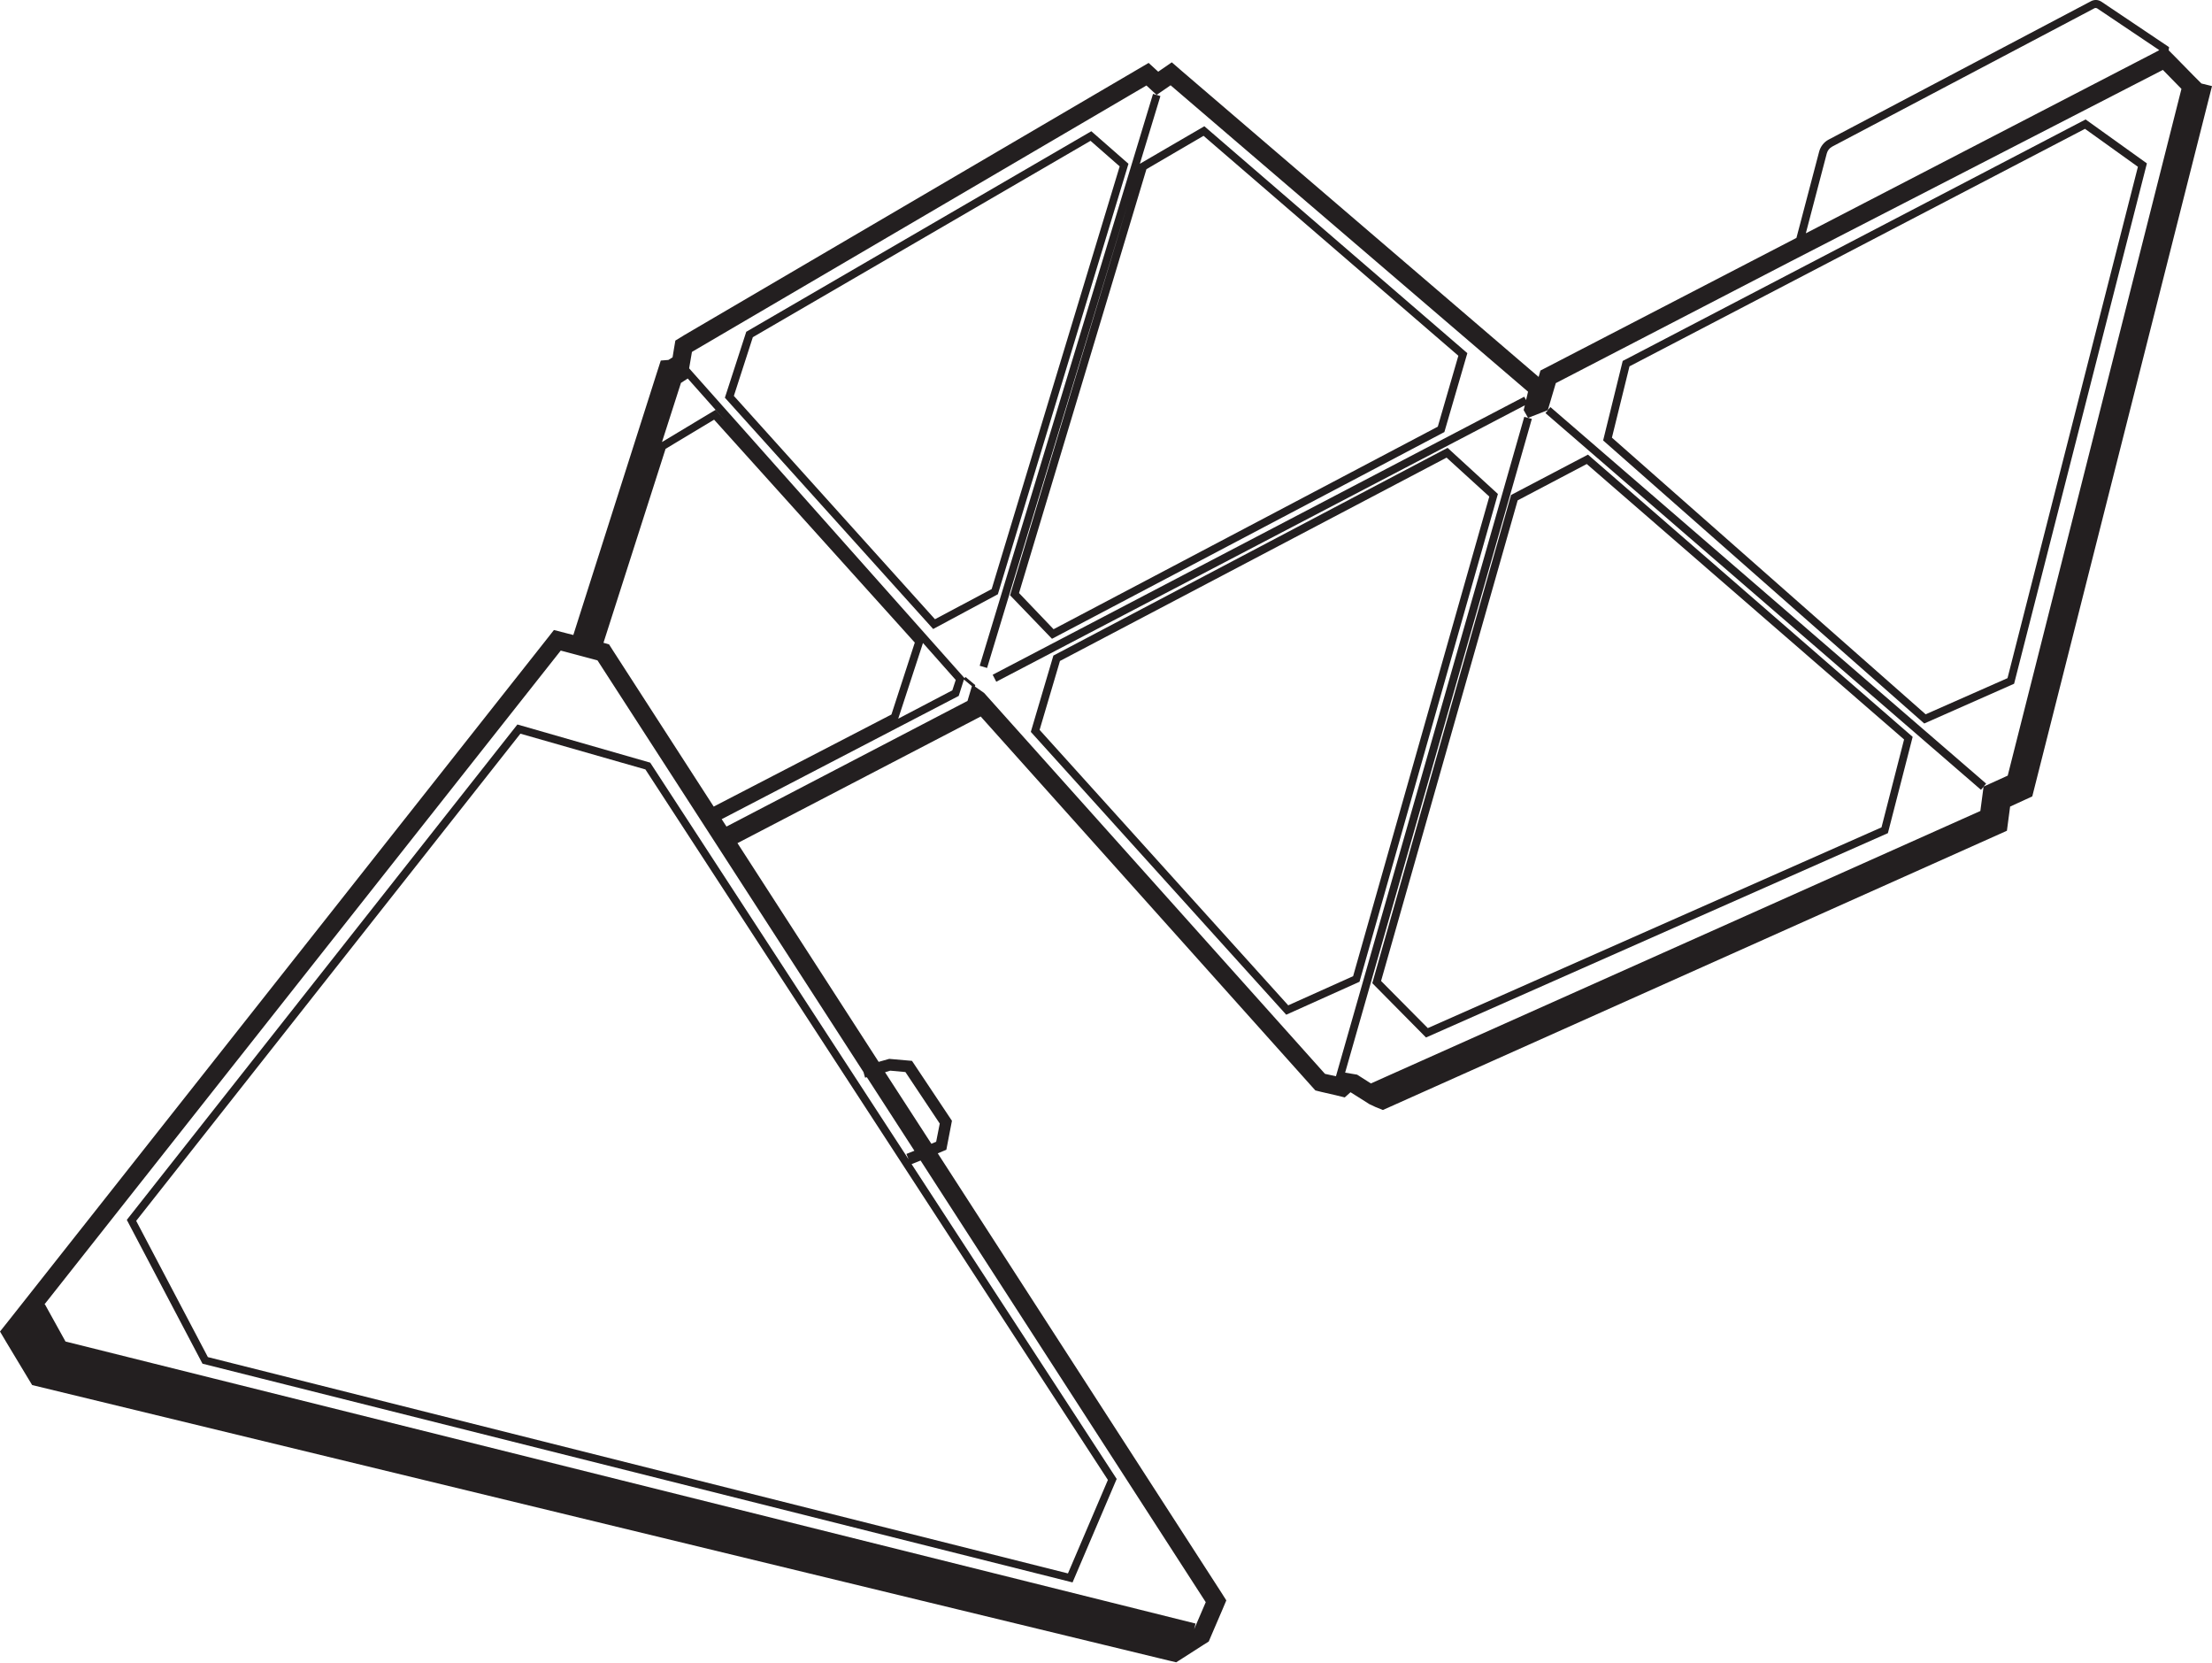
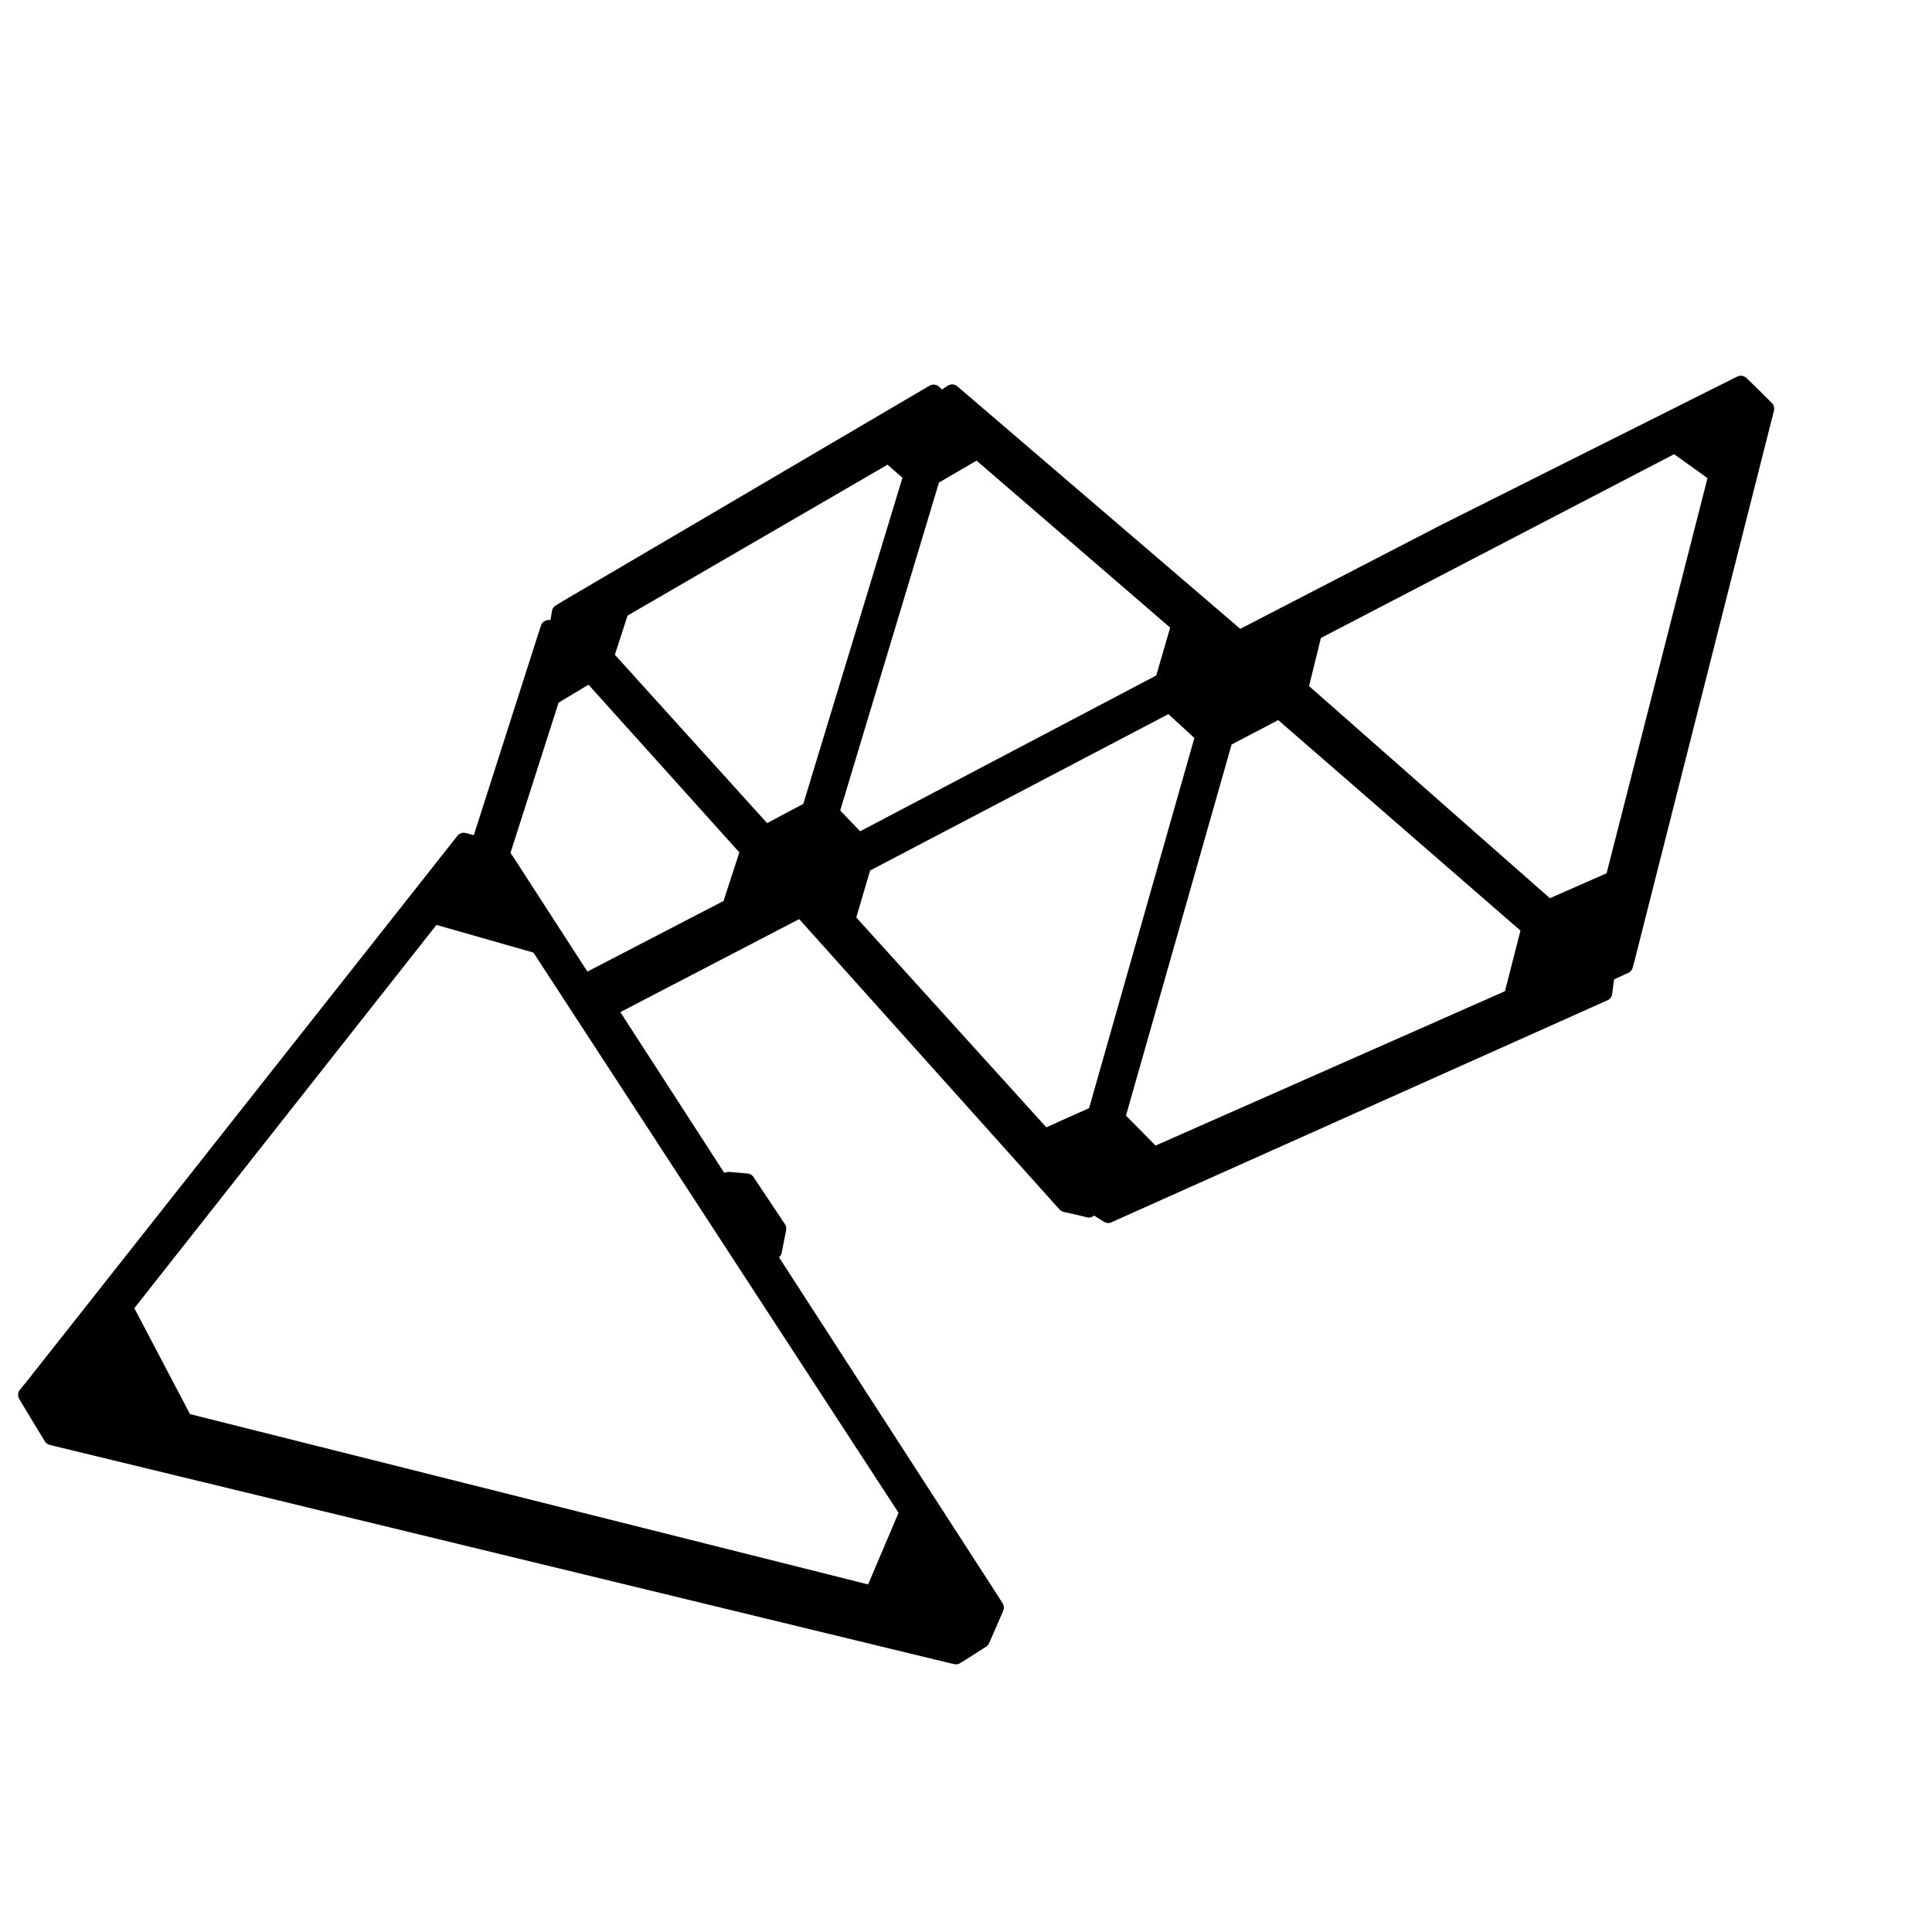
- <svg xmlns="http://www.w3.org/2000/svg" version="1.1" id="Layer_1" x="0px" y="0px" viewBox="0 0 1107.7 832.2" style="enable-background:new 0 0 1107.7 832.2;" xml:space="preserve">
+ <svg xmlns="http://www.w3.org/2000/svg" version="1.1" id="Layer_1" x="0px" y="0px" viewBox="0 0 960 960" style="enable-background:new 0 0 960 960;" xml:space="preserve">
  <style type="text/css">
- 	.st0{fill:#231F20;}
+ 	.st0{stroke:#000000;stroke-width:8;stroke-linejoin:round;}
</style>
-   <g>
-     <path class="st0" d="M565.1,82l-18.6-16.3L373.7,166.1l-10.7,33l104.3,115.8l32.4-17.4L565.1,82z M468.2,310L367.5,198.2l9.5-29.4   l169.1-98.3l14.6,12.8l-64.1,211.6L468.2,310z" />
-     <path class="st0" d="M527.5,328.2l-11.3,38.2L644.1,508l36.7-16.5l69.3-244.2l-25.2-23.1L527.5,328.2z M677.6,488.7l-32.5,14.6   L520.6,365.4l10.2-34.5l193.6-101.8l21.4,19.5L677.6,488.7z" />
-     <path class="st0" d="M756.7,247.8l-69.5,244.4l26.9,27.2l231.3-102.3l12.4-48.2L795.2,227.6L756.7,247.8z M942.2,414.2L715,514.7   l-23.4-23.6L760,250.5l34.6-18.2l158.9,137.9L942.2,414.2z" />
-     <path class="st0" d="M812.6,180.7l-9.8,39.8l160.8,141.7l45-19.9l66.5-260.5l-30.7-22L812.6,180.7z M1005.3,339.5l-41,18.1   L807.2,219.1l8.8-35.7l228.1-118.9l26.5,19L1005.3,339.5z" />
+   <g id="me.nanoleaf_x2F_nanoleaf_x5F_aurora">
+     <path id="Shape" class="st0" d="M871.7,197.2c-2.2-2.2-4.4-4.3-6.7-6.5c-49,24.6-98.1,49.1-147.1,73.7l-97.2,50.3l-2.7,1.4   l-0.7,2.5L477.3,198.6l-4.2-3.6l-4.6,3.1l-0.8,0.5l-3.8-3.5l-4.6,2.7L281.6,302.2l-0.6,0.4l-2.8,1.7l-0.5,3.2l-0.5,3.4l-1.6,1   l-3,0.2l-1.5,4.6l-33,103.1L235,419l-4.6-1.2l-2.9,3.7L16.1,689.3l-3.1,3.8l2.5,4.2l8.6,14.2l1.6,2.6l2.9,0.7L472,822.3l3,0.7   l2.6-1.6l8.3-5.3l1.9-1.2l0.9-2l4.6-10.6l1.5-3.5l-2-3.2L381.2,623l3.3-1.3l2.2-11.2l-15.6-23.4l-8.9-0.8l-4.1,1.1l-55.6-86   l94.2-49l1.3-0.7L528,596.7l1.5,1.6l2.2,0.5l5.8,1.3l3.5,0.9l2.3-2l4.2,2.7l3.2,2l3.5-1.6l239.3-107.1l3.6-1.6l0.5-3.9l0.8-5.6   l5.9-2.7l3.1-1.4l0.9-3.3l68.3-269.5l1-3.9l-2.9-2.9L871.7,197.2z M362.1,591l6.2,0.5l13.7,20.3l-1.4,7.3l-2,0.8L360,591.5   L362.1,591z M451,751.3L433.7,792L91.7,706.1L62,649.6L215.4,455l52.2,14.9L451,751.3z M362.8,450.5L290.5,488l-39.4-60.9l-0.9-1.3   l-1.3-0.3l25.3-79l19-11.4l78.7,87.5L362.8,450.5z M380.3,414L301,326.3l7.5-23.1l133-77.2l11.5,10.1l-50.5,166.1L380.3,414z    M463.2,237.1l22.5-13.1L586,310.5l-8.1,27.9L426.6,418L413,403.8L463.2,237.1z M544.5,553.5L518.9,565L421,456.9l8-27.1L581.2,350   l16.8,15.4L544.5,553.5z M751.2,495.4L573.3,574L555,555.5l53.6-188.3l27.1-14.2L760,461L751.2,495.4z M801.7,436.8L769.4,451   L646,342.3l6.9-28L832.2,221l20.8,14.9L801.7,436.8z" />
  </g>
-   <path class="st0" d="M1088.8,28l-2.8-2.8l0.2-1.6l-33.8-22.7c-1.6-1.1-3.6-1.2-5.3-0.3L915.7,69.9c-2.3,1.2-4,3.4-4.7,5.9  l-11.4,43.3l-124.7,64.6l-3.5,1.8l-0.9,3.2L592.1,35.8l-5.3-4.6l-5.8,4l-1,0.7l-4.8-4.4l-5.8,3.4L342.6,167.8l-0.8,0.5l-3.6,2.2  l-0.7,4.1l-0.7,4.3l-2.1,1.3l-3.8,0.3l-1.9,5.9l-41.9,131.5l-3.9-1l-5.8-1.5l-3.7,4.7L3.9,661.7L0,666.6l3.2,5.4l10.9,18.1l2,3.3  l3.7,0.9l565.4,137l3.8,0.9l3.3-2.1l10.6-6.8l2.4-1.5l1.1-2.6l5.8-13.5l1.9-4.5l-2.6-4.1L469.6,577.4l4.3-1.8l2.8-14.5l-20-30  l-11.4-1l-5.3,1.5l-70.7-109.5l120.1-62.5l1.7-0.9l165.7,185.1l1.9,2.1l2.8,0.7l7.4,1.7l4.5,1.1l2.9-2.6l5.4,3.4l4.1,2.6l3,1.4  l3.7,1.5L1005,415.9l1.6-12.1l11.1-5.1l90-355.6l-5.3-1.3l-3.7-3.7 M914.8,76.8c0.4-1.5,1.4-2.7,2.7-3.4l131.4-69.3  c0.2-0.1,0.4-0.1,0.6-0.1s0.5,0.1,0.7,0.2l31.1,20.9l-3,1.6l-174,90.1L914.8,76.8z M341,191.7l3.4-2.2l19.2,21.6l-5.3-5.9  l-26.8,16.1L341,191.7z M333.3,224.7l24.3-14.6l100.5,111.6l-11.7,36l-89,46.1l-50.5-78.2l-1.9-3l-2.8-0.8L333.3,224.7z   M462.2,321.9l16.4,18.5l-1.7,5.2l-27.1,14.2L462.2,321.9z M445.8,536l7.6,0.7l17.2,25.8l-1.8,9.1l-2.4,1l-23.2-35.8L445.8,536z   M432.4,536.7l0.8,2.8l0.9-0.2l23.8,36.8l-4,1.6l1.1,2.7L325.6,381.8l-66.5-19.1l-195.6,248l37.9,72l435.7,109.5l22.1-51.8  L456.5,582.8l4.5-1.8l142.8,221.1l-5.8,13.5l0.7-2.8L32.8,671.6L22.5,653l-0.3,0.1l258.6-327.4l18.4,4.9L432.4,536.7z M554.8,740.9  l-20,46.8L104.1,679.4l-35.9-68.2l192.4-243.9l62.6,17.9L554.8,740.9z M484.5,350.9l-120.7,62.9l-2.4-3.7l118.7-61.7l2.6-8.2l4,3.3  L484.5,350.9z M991.7,406L686.5,542.4l-6.9-4.4l-6-1l93.5-327.3l-1.9-0.5l-1.9-0.5L669,538.8l-5.5-1.2L492.8,346.9l-4.6-3.2l0.2-0.7  l-4.9-4.1l-0.5,0.6L345.1,184.4l1.4-8.2l0.8-0.5L574.1,42.8l5.2,4.8l-1.9-0.6l-86.8,286.3l3.7,1.1l70.5-232.6l-59,196.2l21,21.8  l196.5-103.5l11.5-39.5L603.1,63.2L570.8,82l10.3-33.9l-1.9-0.6l7-4.8l179,153.4l-1,4.2l-0.9-1.7L497.1,337.8l1.8,3.5l264.7-138.4  l-0.6,2.4l2.2,3.9l10-3.9l-1.3,1.5L992,395.4l1.3-1.5L991.7,406z M574.1,84.7L602.7,68l127.6,110.1L720,213.6L527.6,315l-17.3-18.1  L574.1,84.7z M1005.4,388.3l-12.1,5.5l1.3-1.5L776.4,203.8l-1.3,1.5l4-13.5L896.5,131l186.6-96l9.3,9.5L1005.4,388.3z" />
-   <polygon class="st0" points="337.7,189.2 337.7,189.2 295.9,320.3 295.9,320.3 " />
</svg>
